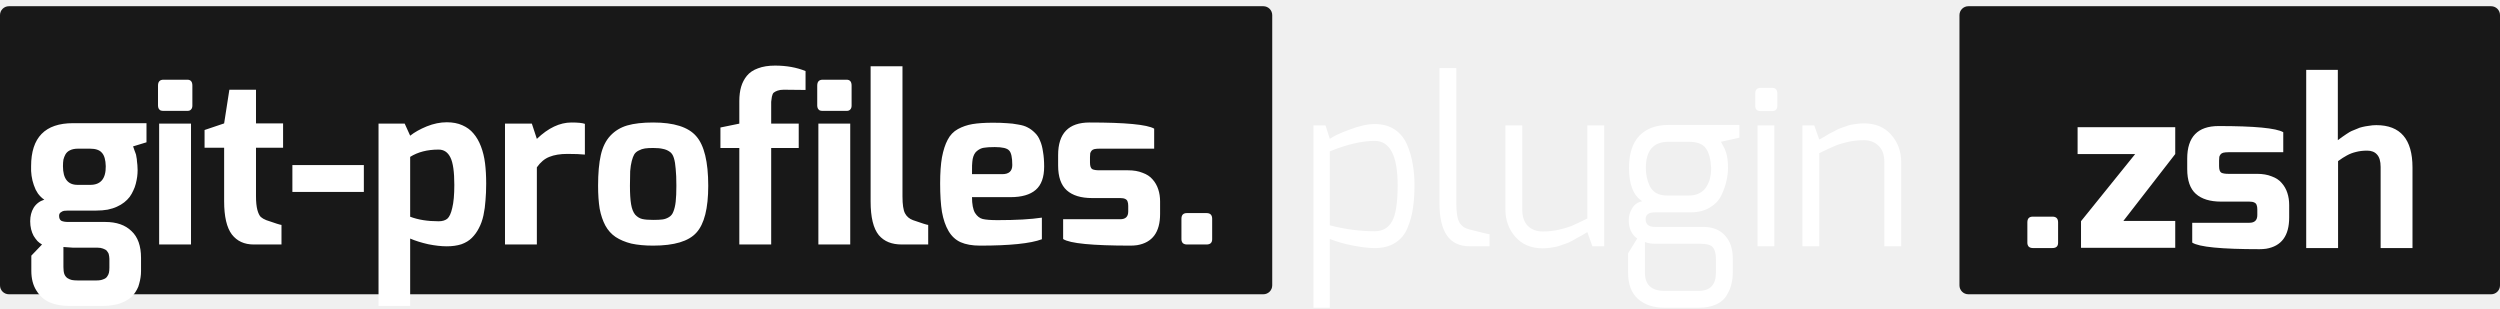
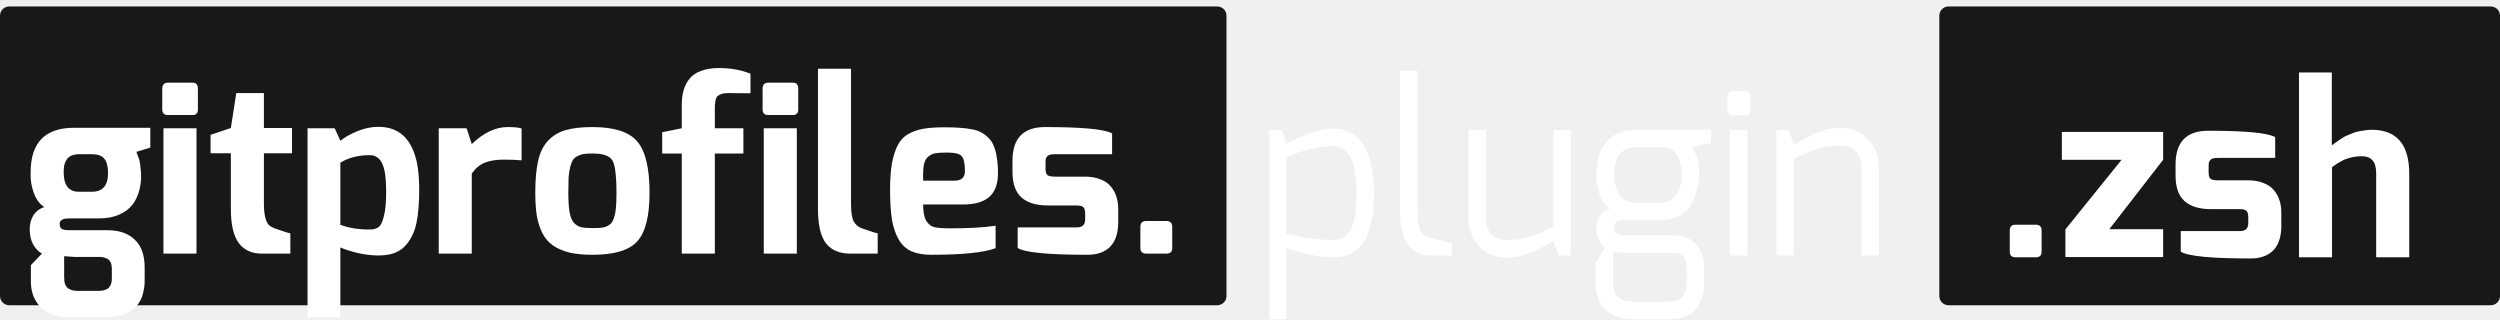
- <svg xmlns="http://www.w3.org/2000/svg" width="2812" height="347" viewBox="0 0 2812 347" fill="none">
-   <rect x="2204" y="7" width="608" height="324" rx="10" fill="#181818" />
-   <path d="M2280.38 273.112V250.072C2280.38 245.805 2282.43 243.672 2286.53 243.672H2308.54C2312.81 243.672 2314.94 245.805 2314.94 250.072V273.112C2314.94 277.037 2312.81 279 2308.54 279H2286.53C2284.65 279 2283.11 278.488 2281.92 277.464C2280.9 276.269 2280.38 274.819 2280.38 273.112ZM2336.88 173.272V143.064H2446.71V173.272L2388.34 248.536H2446.71V278.744H2340.72V248.792L2401.65 173.272H2336.88ZM2460.18 190.168V178.392C2460.18 153.987 2471.96 141.784 2495.51 141.784C2535.96 141.784 2560.19 144.088 2568.21 148.696V171.224H2506.52C2504.3 171.224 2502.42 171.395 2500.88 171.736C2499.52 172.077 2498.49 172.675 2497.81 173.528C2497.13 174.381 2496.62 175.32 2496.28 176.344C2496.11 177.368 2496.02 178.819 2496.02 180.696V186.84C2496.02 190.765 2496.87 193.24 2498.58 194.264C2500.29 195.117 2502.93 195.544 2506.52 195.544H2538.77C2545.09 195.544 2550.55 196.483 2555.16 198.36C2559.93 200.067 2563.69 202.541 2566.42 205.784C2569.32 209.027 2571.45 212.781 2572.82 217.048C2574.19 221.144 2574.87 225.667 2574.87 230.616V244.696C2574.87 265.176 2566.25 276.867 2549.01 279.768C2546.62 280.109 2544.15 280.28 2541.59 280.28C2498.58 280.28 2473.32 277.805 2465.81 272.856V250.584H2530.07C2536.04 250.584 2539.03 247.683 2539.03 241.88V235.48C2539.03 233.432 2538.77 231.811 2538.26 230.616C2537.92 229.421 2537.07 228.483 2535.7 227.8C2534.33 227.117 2532.46 226.776 2530.07 226.776H2498.32C2485.87 226.776 2476.39 223.875 2469.91 218.072C2463.42 212.269 2460.18 202.968 2460.18 190.168ZM2594.02 279V78.552H2629.6V157.656C2632.16 155.779 2633.79 154.584 2634.47 154.072C2635.32 153.56 2636.94 152.451 2639.33 150.744C2641.89 149.037 2643.77 147.928 2644.96 147.416C2646.16 146.904 2648.04 146.136 2650.6 145.112C2653.16 143.917 2655.37 143.149 2657.25 142.808C2659.3 142.296 2661.69 141.869 2664.42 141.528C2667.15 141.016 2669.97 140.76 2672.87 140.76C2700 140.76 2713.57 156.632 2713.57 188.376V279H2677.73V187.864C2677.73 181.379 2676.37 176.685 2673.64 173.784C2671.08 170.883 2667.41 169.432 2662.63 169.432C2657.85 169.432 2653.58 169.944 2649.83 170.968C2646.24 171.821 2642.92 173.101 2639.84 174.808C2636.94 176.344 2633.61 178.477 2629.86 181.208V279H2594.02Z" fill="white" />
-   <path d="M1477.36 346.12V141.064H1490.93L1495.79 156.168C1500.06 153.096 1507.57 149.597 1518.32 145.672C1529.07 141.576 1538.37 139.528 1546.22 139.528C1555.1 139.528 1562.61 141.576 1568.75 145.672C1574.9 149.768 1579.5 155.4 1582.58 162.568C1585.65 169.565 1587.78 176.819 1588.98 184.328C1590.34 191.667 1591.02 199.688 1591.02 208.392C1591.02 218.291 1590.43 226.995 1589.23 234.504C1588.21 241.843 1586.16 249.181 1583.09 256.52C1580.19 263.688 1575.58 269.235 1569.26 273.16C1563.12 277.085 1555.44 279.048 1546.22 279.048C1539.91 279.048 1531.8 278.109 1521.9 276.232C1512.18 274.355 1503.47 271.88 1495.79 268.808V346.12H1477.36ZM1495.79 253.448C1512.86 257.885 1529.67 260.104 1546.22 260.104C1555.1 260.104 1561.58 256.435 1565.68 249.096C1569.95 241.757 1572.08 228.189 1572.08 208.392C1572.08 175.112 1563.46 158.472 1546.22 158.472C1531.89 158.472 1515.08 162.397 1495.79 170.248V253.448ZM1619.11 228.616V76.552H1638.05V228.616C1638.05 239.027 1639.25 246.28 1641.64 250.376C1644.03 254.301 1647.7 256.861 1652.65 258.056C1666.64 261.64 1674.24 263.432 1675.43 263.432V277H1652.9C1630.37 277 1619.11 260.872 1619.11 228.616ZM1693.3 235.784V141.064H1712.24V235.784C1712.24 243.805 1714.38 249.949 1718.64 254.216C1722.91 258.312 1728.46 260.36 1735.28 260.36C1741.77 260.36 1747.91 259.677 1753.72 258.312C1759.52 256.947 1764.13 255.581 1767.54 254.216C1771.12 252.68 1777.1 249.864 1785.46 245.768V141.064H1804.4V277H1791.09L1785.46 261.128C1784.95 261.299 1783.07 262.408 1779.83 264.456C1776.59 266.333 1774.54 267.443 1773.68 267.784C1773 268.125 1771.21 269.149 1768.31 270.856C1765.41 272.392 1763.36 273.331 1762.16 273.672C1760.97 274.013 1759.01 274.696 1756.28 275.72C1753.55 276.744 1751.24 277.427 1749.36 277.768C1747.66 278.109 1745.52 278.451 1742.96 278.792C1740.4 279.133 1737.84 279.304 1735.28 279.304C1722.31 279.304 1712.07 275.037 1704.56 266.504C1697.05 257.971 1693.3 247.731 1693.3 235.784ZM1832.04 247.56C1832.04 242.781 1833.32 238.344 1835.88 234.248C1838.44 229.981 1842.19 227.336 1847.14 226.312C1837.24 219.997 1832.29 207.539 1832.29 188.936C1832.29 173.064 1836.13 161.032 1843.81 152.84C1851.66 144.648 1862.59 140.552 1876.58 140.552H1956.45V154.888L1935.72 159.496C1935.89 159.837 1936.49 160.947 1937.51 162.824C1938.53 164.531 1939.3 165.981 1939.81 167.176C1940.33 168.2 1940.92 169.821 1941.61 172.04C1942.29 174.088 1942.8 176.563 1943.14 179.464C1943.48 182.195 1943.65 185.352 1943.65 188.936C1943.65 193.715 1943.06 198.579 1941.86 203.528C1940.84 208.477 1938.96 213.853 1936.23 219.656C1933.5 225.288 1929.15 229.896 1923.17 233.48C1917.2 237.064 1909.95 238.856 1901.41 238.856H1861.48C1854.48 238.856 1850.98 241.416 1850.98 246.536C1850.98 252.339 1854.48 255.24 1861.48 255.24H1916.01C1926.42 255.24 1934.52 258.483 1940.33 264.968C1946.13 271.283 1949.03 279.816 1949.03 290.568V306.696C1949.03 311.304 1948.52 315.571 1947.49 319.496C1946.64 323.421 1944.93 327.517 1942.37 331.784C1939.98 336.221 1936.06 339.72 1930.6 342.28C1925.14 344.84 1918.48 346.12 1910.63 346.12H1872.23C1859.77 346.12 1849.79 342.792 1842.28 336.136C1834.94 329.48 1831.27 319.667 1831.27 306.696V284.936L1841.51 268.296C1835.2 263.859 1832.04 256.947 1832.04 247.56ZM1850.21 306.696C1850.21 320.349 1857.55 327.176 1872.23 327.176H1910.63C1923.6 327.176 1930.09 320.349 1930.09 306.696V291.848C1930.09 285.363 1928.89 280.755 1926.5 278.024C1924.28 275.464 1919.68 274.184 1912.68 274.184H1861.73C1859.34 274.184 1857.21 274.013 1855.33 273.672C1853.46 273.331 1852.18 272.989 1851.49 272.648L1850.21 272.136V306.696ZM1851.24 188.936C1851.24 192.52 1851.58 195.933 1852.26 199.176C1852.94 202.419 1854.05 205.747 1855.59 209.16C1857.13 212.403 1859.52 215.048 1862.76 217.096C1866.17 218.973 1870.18 219.912 1874.79 219.912H1899.88C1904.49 219.912 1908.5 218.973 1911.91 217.096C1915.32 215.219 1917.88 212.744 1919.59 209.672C1921.47 206.6 1922.75 203.528 1923.43 200.456C1924.28 197.213 1924.71 193.971 1924.71 190.728C1924.71 190.045 1924.71 189.448 1924.71 188.936C1924.2 179.037 1922.24 171.699 1918.82 166.92C1915.41 161.971 1909.01 159.496 1899.62 159.496H1876.58C1859.69 159.496 1851.24 169.309 1851.24 188.936ZM1974.3 119.048V105.224C1974.3 100.957 1976.35 98.824 1980.44 98.824H1993.24C1997.17 98.824 1999.13 100.957 1999.13 105.224V119.048C1999.13 122.973 1997.17 124.936 1993.24 124.936H1980.44C1976.35 124.936 1974.3 122.973 1974.3 119.048ZM1976.86 277V141.064H1995.8V277H1976.86ZM2027.36 277V141.064H2040.67L2046.3 156.936C2046.82 156.765 2048.69 155.741 2051.94 153.864C2055.18 151.816 2057.14 150.621 2057.82 150.28C2058.68 149.939 2060.55 149 2063.46 147.464C2066.36 145.757 2068.41 144.733 2069.6 144.392C2070.79 144.051 2072.76 143.368 2075.49 142.344C2078.22 141.32 2080.44 140.637 2082.14 140.296C2084.02 139.955 2086.24 139.613 2088.8 139.272C2091.36 138.931 2093.92 138.76 2096.48 138.76C2109.45 138.76 2119.69 143.027 2127.2 151.56C2134.71 160.093 2138.46 170.333 2138.46 182.28V277H2119.52V182.28C2119.52 174.259 2117.39 168.2 2113.12 164.104C2108.85 159.837 2103.31 157.704 2096.48 157.704C2089.99 157.704 2083.85 158.387 2078.05 159.752C2072.25 161.117 2067.55 162.568 2063.97 164.104C2060.55 165.469 2054.67 168.2 2046.3 172.296V277H2027.36Z" fill="white" />
-   <rect y="7" width="1431" height="324" rx="10" fill="#181818" />
-   <path d="M33.96 248.888C33.96 243.085 35.24 238.051 37.8 233.784C40.531 229.347 44.541 226.275 49.832 224.568C48.467 223.715 47.187 222.691 45.992 221.496C44.797 220.301 43.688 219.021 42.664 217.656C41.811 216.291 40.957 214.84 40.104 213.304C39.421 211.597 38.739 209.891 38.056 208.184C37.544 206.477 37.032 204.771 36.52 203.064C36.179 201.187 35.837 199.395 35.496 197.688C35.325 195.811 35.155 194.019 34.984 192.312C34.984 190.435 34.984 188.643 34.984 186.936C34.984 154.68 50.685 138.552 82.088 138.552H164.776V160.056L149.672 164.664C149.672 164.664 149.928 165.347 150.44 166.712C150.952 167.907 151.208 168.675 151.208 169.016C151.379 169.187 151.635 169.869 151.976 171.064C152.488 172.259 152.829 173.197 153 173.88C153.171 174.563 153.341 175.587 153.512 176.952C153.853 178.317 154.024 179.683 154.024 181.048C154.195 182.243 154.365 183.779 154.536 185.656C154.707 187.363 154.792 189.24 154.792 191.288C154.792 193.848 154.621 196.408 154.28 198.968C153.939 201.357 153.427 203.917 152.744 206.648C152.061 209.379 151.123 211.939 149.928 214.328C148.904 216.717 147.539 219.107 145.832 221.496C144.125 223.715 142.077 225.763 139.688 227.64C137.299 229.517 134.568 231.139 131.496 232.504C128.595 233.869 125.096 234.979 121 235.832C117.075 236.515 112.808 236.856 108.2 236.856H76.712C74.835 236.856 73.299 236.941 72.104 237.112C70.909 237.283 69.629 237.88 68.264 238.904C67.069 239.757 66.472 241.037 66.472 242.744C66.472 245.475 67.325 247.352 69.032 248.376C70.909 249.229 73.469 249.656 76.712 249.656H118.44C131.069 249.656 140.883 253.069 147.88 259.896C155.048 266.552 158.632 276.621 158.632 290.104V304.696C158.632 307.256 158.461 309.645 158.12 311.864C157.779 314.253 157.267 316.643 156.584 319.032C156.072 321.421 155.219 323.64 154.024 325.688C152.829 327.907 151.464 329.955 149.928 331.832C148.392 333.709 146.515 335.331 144.296 336.696C142.077 338.232 139.603 339.512 136.872 340.536C134.141 341.731 130.984 342.584 127.4 343.096C123.987 343.779 120.232 344.12 116.136 344.12H77.736C69.373 344.12 62.035 342.755 55.72 340.024C49.576 337.293 44.627 332.856 40.872 326.712C37.117 320.739 35.24 313.4 35.24 304.696V287.544L47.272 275C45.395 273.976 43.688 272.696 42.152 271.16C40.616 269.453 39.165 267.491 37.8 265.272C36.605 263.053 35.667 260.579 34.984 257.848C34.301 254.947 33.96 251.96 33.96 248.888ZM71.336 300.344C71.336 303.587 71.677 306.232 72.36 308.28C73.213 310.328 74.408 311.864 75.944 312.888C77.651 313.912 79.272 314.595 80.808 314.936C82.515 315.277 84.733 315.448 87.464 315.448H108.456C111.699 315.448 114.259 315.021 116.136 314.168C118.184 313.485 119.635 312.461 120.488 311.096C121.512 309.731 122.195 308.28 122.536 306.744C122.877 305.208 123.048 303.331 123.048 301.112V291.128C123.048 290.104 122.963 289.165 122.792 288.312C122.621 287.459 122.451 286.605 122.28 285.752C122.109 285.069 121.768 284.387 121.256 283.704C120.915 283.192 120.488 282.595 119.976 281.912C119.464 281.4 118.867 280.973 118.184 280.632C117.501 280.291 116.733 279.949 115.88 279.608C115.027 279.267 114.088 279.011 113.064 278.84C112.04 278.669 110.931 278.584 109.736 278.584H82.088L71.336 277.816V300.344ZM70.824 186.936C70.824 200.931 76.285 207.928 87.208 207.928H101.544C113.32 207.928 119.123 200.931 118.952 186.936C118.781 179.768 117.331 174.733 114.6 171.832C112.04 168.76 107.603 167.224 101.288 167.224H87.72C84.136 167.224 81.149 167.821 78.76 169.016C76.541 170.04 74.835 171.576 73.64 173.624C72.616 175.501 71.848 177.464 71.336 179.512C70.995 181.56 70.824 184.035 70.824 186.936ZM177.722 118.84V96.312C177.722 91.875 179.77 89.656 183.866 89.656H210.746C214.501 89.656 216.378 91.875 216.378 96.312V118.84C216.378 120.717 215.866 122.168 214.842 123.192C213.989 124.216 212.623 124.728 210.746 124.728H183.866C182.671 124.728 181.562 124.557 180.538 124.216C179.685 123.704 179.002 123.021 178.49 122.168C177.978 121.144 177.722 120.035 177.722 118.84ZM179.002 275V139.064H214.842V275H179.002ZM230.09 166.2V146.232L252.106 138.808L257.994 100.92H287.946V138.808H318.41V166.2H287.946V220.728C287.946 227.043 288.458 232.163 289.482 236.088C290.506 239.843 291.786 242.488 293.322 244.024C294.858 245.389 296.906 246.584 299.466 247.608C309.706 251.192 315.423 252.984 316.618 252.984V275H285.386C274.805 275 266.613 271.245 260.81 263.736C255.007 256.056 252.106 243.597 252.106 226.36V166.2H230.09ZM328.87 215.864V185.656H409.254V215.864H328.87ZM425.77 344.12V139.064H455.21L461.354 152.632C466.303 148.707 472.533 145.208 480.042 142.136C487.722 139.064 495.231 137.528 502.57 137.528C509.226 137.528 515.029 138.637 519.978 140.856C525.098 143.075 529.279 146.147 532.522 150.072C535.935 153.997 538.751 158.861 540.97 164.664C543.189 170.467 544.725 176.781 545.578 183.608C546.431 190.435 546.858 198.029 546.858 206.392C546.858 213.389 546.602 219.704 546.09 225.336C545.749 230.968 544.981 236.6 543.786 242.232C542.591 247.693 540.885 252.472 538.666 256.568C536.618 260.664 533.973 264.333 530.73 267.576C527.658 270.648 523.733 273.037 518.954 274.744C514.175 276.28 508.714 277.048 502.57 277.048C496.426 277.048 489.514 276.28 481.834 274.744C474.154 273.037 467.327 270.904 461.354 268.344V344.12H425.77ZM461.354 243.768C470.229 247.181 480.895 248.888 493.354 248.888C497.45 248.888 500.693 247.949 503.082 246.072C505.471 244.024 507.349 239.928 508.714 233.784C510.25 227.64 511.018 219.021 511.018 207.928C511.018 193.251 509.567 183.011 506.666 177.208C503.765 171.235 499.327 168.248 493.354 168.248C480.725 168.248 470.058 170.979 461.354 176.44V243.768ZM568.02 275V139.064H598.228L603.86 156.216C616.66 143.928 629.631 137.784 642.772 137.784C650.111 137.784 655.145 138.296 657.876 139.32V173.88C653.097 173.368 646.527 173.112 638.164 173.112C630.143 173.112 623.401 174.221 617.94 176.44C612.649 178.488 607.956 182.413 603.86 188.216V275H568.02ZM672.722 208.952C672.722 194.957 673.746 183.437 675.794 174.392C677.842 165.347 681.426 158.093 686.546 152.632C691.666 147.171 697.981 143.331 705.49 141.112C713.17 138.893 722.898 137.784 734.674 137.784C758.055 137.784 774.183 142.904 783.058 153.144C792.103 163.384 796.626 181.987 796.626 208.952C796.626 234.381 792.189 251.96 783.314 261.688C774.61 271.416 758.397 276.28 734.674 276.28C725.287 276.28 717.095 275.512 710.098 273.976C703.271 272.269 697.383 269.795 692.434 266.552C687.655 263.309 683.815 259.043 680.914 253.752C678.013 248.291 675.879 241.976 674.514 234.808C673.319 227.469 672.722 218.851 672.722 208.952ZM708.562 208.952C708.562 217.656 708.989 224.568 709.842 229.688C710.695 234.808 712.231 238.733 714.45 241.464C716.839 244.024 719.485 245.645 722.386 246.328C725.287 247.011 729.383 247.352 734.674 247.352C739.282 247.352 742.781 247.181 745.17 246.84C747.73 246.499 750.119 245.645 752.338 244.28C754.727 242.915 756.434 240.781 757.458 237.88C758.653 234.979 759.506 231.309 760.018 226.872C760.53 222.264 760.786 216.291 760.786 208.952C760.786 201.101 760.53 194.787 760.018 190.008C759.677 185.059 758.994 180.963 757.97 177.72C756.946 174.307 755.325 171.917 753.106 170.552C750.887 169.016 748.413 167.992 745.682 167.48C742.951 166.797 739.282 166.456 734.674 166.456C730.919 166.456 727.847 166.627 725.458 166.968C723.069 167.309 720.765 168.077 718.546 169.272C716.327 170.296 714.621 171.747 713.426 173.624C712.402 175.331 711.463 177.805 710.61 181.048C709.757 184.291 709.159 188.131 708.818 192.568C708.647 197.005 708.562 202.467 708.562 208.952ZM810.34 166.456V143.416L831.588 139.064V113.72C831.588 107.576 832.271 102.2 833.636 97.592C835.001 92.984 837.135 88.888 840.036 85.304C843.108 81.549 847.289 78.733 852.58 76.856C857.871 74.808 864.271 73.784 871.78 73.784C884.58 73.784 896.015 75.832 906.084 79.928V101.176L881.508 100.92C878.777 100.92 876.473 101.261 874.596 101.944C872.719 102.627 871.268 103.395 870.244 104.248C869.391 104.931 868.708 106.467 868.196 108.856C867.855 111.075 867.599 112.952 867.428 114.488C867.428 115.853 867.428 118.413 867.428 122.168V139.064H898.404V166.456H867.428V275H831.588V166.456H810.34ZM919.222 118.84V96.312C919.222 91.875 921.27 89.656 925.366 89.656H952.246C956.001 89.656 957.878 91.875 957.878 96.312V118.84C957.878 120.717 957.366 122.168 956.342 123.192C955.489 124.216 954.123 124.728 952.246 124.728H925.366C924.171 124.728 923.062 124.557 922.038 124.216C921.185 123.704 920.502 123.021 919.99 122.168C919.478 121.144 919.222 120.035 919.222 118.84ZM920.502 275V139.064H956.342V275H920.502ZM979.27 226.616V74.552H1015.11V220.984C1015.11 230.029 1016.05 236.344 1017.93 239.928C1019.8 243.512 1022.79 246.072 1026.89 247.608C1037.13 251.192 1042.84 252.984 1044.04 252.984V275H1014.34C1008.71 275 1003.76 274.147 999.494 272.44C995.227 270.733 991.558 268.088 988.486 264.504C985.414 260.749 983.11 255.715 981.574 249.4C980.038 243.085 979.27 235.491 979.27 226.616ZM1057.47 206.392C1057.47 194.616 1058.15 184.803 1059.52 176.952C1061.06 168.931 1063.19 162.36 1065.92 157.24C1068.65 151.949 1072.49 147.939 1077.44 145.208C1082.39 142.477 1087.85 140.6 1093.82 139.576C1099.97 138.552 1107.65 138.04 1116.86 138.04C1123.01 138.04 1128.21 138.211 1132.48 138.552C1136.75 138.723 1141.01 139.235 1145.28 140.088C1149.72 140.771 1153.3 141.88 1156.03 143.416C1158.76 144.781 1161.41 146.744 1163.97 149.304C1166.53 151.693 1168.49 154.68 1169.86 158.264C1171.39 161.677 1172.5 165.859 1173.18 170.808C1174.04 175.587 1174.46 181.133 1174.46 187.448C1174.46 199.395 1171.31 208.099 1164.99 213.56C1158.68 219.021 1149.21 221.752 1136.58 221.752H1093.31C1093.31 229.603 1094.42 235.491 1096.64 239.416C1099.03 243.171 1101.93 245.475 1105.34 246.328C1108.93 247.181 1114.47 247.608 1121.98 247.608C1142.98 247.608 1159.62 246.669 1171.9 244.792V269.112C1159.1 273.891 1135.89 276.28 1102.27 276.28C1093.57 276.28 1086.31 275 1080.51 272.44C1074.88 269.88 1070.36 265.699 1066.94 259.896C1063.53 254.093 1061.06 246.925 1059.52 238.392C1058.15 229.859 1057.47 219.192 1057.47 206.392ZM1093.31 195.896H1127.36C1134.87 195.896 1138.62 192.483 1138.62 185.656C1138.62 177.123 1137.43 171.661 1135.04 169.272C1132.82 166.712 1127.45 165.432 1118.91 165.432C1113.45 165.432 1109.35 165.688 1106.62 166.2C1104.06 166.541 1101.5 167.736 1098.94 169.784C1096.55 171.661 1094.93 174.648 1094.08 178.744C1093.4 182.84 1093.14 188.557 1093.31 195.896ZM1190.18 186.168V174.392C1190.18 149.987 1201.96 137.784 1225.51 137.784C1265.96 137.784 1290.19 140.088 1298.21 144.696V167.224H1236.52C1234.3 167.224 1232.42 167.395 1230.88 167.736C1229.52 168.077 1228.49 168.675 1227.81 169.528C1227.13 170.381 1226.62 171.32 1226.28 172.344C1226.11 173.368 1226.02 174.819 1226.02 176.696V182.84C1226.02 186.765 1226.87 189.24 1228.58 190.264C1230.29 191.117 1232.93 191.544 1236.52 191.544H1268.77C1275.09 191.544 1280.55 192.483 1285.16 194.36C1289.93 196.067 1293.69 198.541 1296.42 201.784C1299.32 205.027 1301.45 208.781 1302.82 213.048C1304.19 217.144 1304.87 221.667 1304.87 226.616V240.696C1304.87 261.176 1296.25 272.867 1279.01 275.768C1276.62 276.109 1274.15 276.28 1271.59 276.28C1228.58 276.28 1203.32 273.805 1195.81 268.856V246.584H1260.07C1266.04 246.584 1269.03 243.683 1269.03 237.88V231.48C1269.03 229.432 1268.77 227.811 1268.26 226.616C1267.92 225.421 1267.07 224.483 1265.7 223.8C1264.33 223.117 1262.46 222.776 1260.07 222.776H1228.32C1215.87 222.776 1206.39 219.875 1199.91 214.072C1193.42 208.269 1190.18 198.968 1190.18 186.168ZM1328.88 269.112V246.072C1328.88 241.805 1330.93 239.672 1335.03 239.672H1357.04C1361.31 239.672 1363.44 241.805 1363.44 246.072V269.112C1363.44 273.037 1361.31 275 1357.04 275H1335.03C1333.15 275 1331.61 274.488 1330.42 273.464C1329.4 272.269 1328.88 270.819 1328.88 269.112Z" fill="white" />
+ <svg xmlns="http://www.w3.org/2000/svg" width="2711" height="347" viewBox="0 0 2711 347" fill="none">
+   <rect x="2103" y="7" width="608" height="324" rx="10" fill="#181818" />
+   <path d="M2179.38 273.112V250.072C2179.38 245.805 2181.43 243.672 2185.53 243.672H2207.54C2211.81 243.672 2213.94 245.805 2213.94 250.072V273.112C2213.94 277.037 2211.81 279 2207.54 279H2185.53C2183.65 279 2182.11 278.488 2180.92 277.464C2179.9 276.269 2179.38 274.819 2179.38 273.112ZM2235.88 173.272V143.064H2345.71V173.272L2287.34 248.536H2345.71V278.744H2239.72V248.792L2300.65 173.272H2235.88ZM2359.18 190.168V178.392C2359.18 153.987 2370.96 141.784 2394.51 141.784C2434.96 141.784 2459.19 144.088 2467.21 148.696V171.224H2405.52C2403.3 171.224 2401.42 171.395 2399.88 171.736C2398.52 172.077 2397.49 172.675 2396.81 173.528C2396.13 174.381 2395.62 175.32 2395.28 176.344C2395.11 177.368 2395.02 178.819 2395.02 180.696V186.84C2395.02 190.765 2395.87 193.24 2397.58 194.264C2399.29 195.117 2401.93 195.544 2405.52 195.544H2437.77C2444.09 195.544 2449.55 196.483 2454.16 198.36C2458.93 200.067 2462.69 202.541 2465.42 205.784C2468.32 209.027 2470.45 212.781 2471.82 217.048C2473.19 221.144 2473.87 225.667 2473.87 230.616V244.696C2473.87 265.176 2465.25 276.867 2448.01 279.768C2445.62 280.109 2443.15 280.28 2440.59 280.28C2397.58 280.28 2372.32 277.805 2364.81 272.856V250.584H2429.07C2435.04 250.584 2438.03 247.683 2438.03 241.88V235.48C2438.03 233.432 2437.77 231.811 2437.26 230.616C2436.92 229.421 2436.07 228.483 2434.7 227.8C2433.33 227.117 2431.46 226.776 2429.07 226.776H2397.32C2384.87 226.776 2375.39 223.875 2368.91 218.072C2362.42 212.269 2359.18 202.968 2359.18 190.168ZM2493.02 279V78.552H2528.6V157.656C2531.16 155.779 2532.79 154.584 2533.47 154.072C2534.32 153.56 2535.94 152.451 2538.33 150.744C2540.89 149.037 2542.77 147.928 2543.96 147.416C2545.16 146.904 2547.04 146.136 2549.6 145.112C2552.16 143.917 2554.37 143.149 2556.25 142.808C2558.3 142.296 2560.69 141.869 2563.42 141.528C2566.15 141.016 2568.97 140.76 2571.87 140.76C2599 140.76 2612.57 156.632 2612.57 188.376V279H2576.73V187.864C2576.73 181.379 2575.37 176.685 2572.64 173.784C2570.08 170.883 2566.41 169.432 2561.63 169.432C2556.85 169.432 2552.58 169.944 2548.83 170.968C2545.24 171.821 2541.92 173.101 2538.84 174.808C2535.94 176.344 2532.61 178.477 2528.86 181.208V279H2493.02Z" fill="white" />
+   <path d="M1376.36 346.12V141.064H1389.93L1394.79 156.168C1399.06 153.096 1406.57 149.597 1417.32 145.672C1428.07 141.576 1437.37 139.528 1445.22 139.528C1454.1 139.528 1461.61 141.576 1467.75 145.672C1473.9 149.768 1478.5 155.4 1481.58 162.568C1484.65 169.565 1486.78 176.819 1487.98 184.328C1489.34 191.667 1490.02 199.688 1490.02 208.392C1490.02 218.291 1489.43 226.995 1488.23 234.504C1487.21 241.843 1485.16 249.181 1482.09 256.52C1479.19 263.688 1474.58 269.235 1468.26 273.16C1462.12 277.085 1454.44 279.048 1445.22 279.048C1438.91 279.048 1430.8 278.109 1420.9 276.232C1411.18 274.355 1402.47 271.88 1394.79 268.808V346.12H1376.36ZM1394.79 253.448C1411.86 257.885 1428.67 260.104 1445.22 260.104C1454.1 260.104 1460.58 256.435 1464.68 249.096C1468.95 241.757 1471.08 228.189 1471.08 208.392C1471.08 175.112 1462.46 158.472 1445.22 158.472C1430.89 158.472 1414.08 162.397 1394.79 170.248V253.448ZM1518.11 228.616V76.552H1537.05V228.616C1537.05 239.027 1538.25 246.28 1540.64 250.376C1543.03 254.301 1546.7 256.861 1551.65 258.056C1565.64 261.64 1573.24 263.432 1574.43 263.432V277H1551.9C1529.37 277 1518.11 260.872 1518.11 228.616ZM1592.3 235.784V141.064H1611.24V235.784C1611.24 243.805 1613.38 249.949 1617.64 254.216C1621.91 258.312 1627.46 260.36 1634.28 260.36C1640.77 260.36 1646.91 259.677 1652.72 258.312C1658.52 256.947 1663.13 255.581 1666.54 254.216C1670.12 252.68 1676.1 249.864 1684.46 245.768V141.064H1703.4V277H1690.09L1684.46 261.128C1683.95 261.299 1682.07 262.408 1678.83 264.456C1675.59 266.333 1673.54 267.443 1672.68 267.784C1672 268.125 1670.21 269.149 1667.31 270.856C1664.41 272.392 1662.36 273.331 1661.16 273.672C1659.97 274.013 1658.01 274.696 1655.28 275.72C1652.55 276.744 1650.24 277.427 1648.36 277.768C1646.66 278.109 1644.52 278.451 1641.96 278.792C1639.4 279.133 1636.84 279.304 1634.28 279.304C1621.31 279.304 1611.07 275.037 1603.56 266.504C1596.05 257.971 1592.3 247.731 1592.3 235.784ZM1731.04 247.56C1731.04 242.781 1732.32 238.344 1734.88 234.248C1737.44 229.981 1741.19 227.336 1746.14 226.312C1736.24 219.997 1731.29 207.539 1731.29 188.936C1731.29 173.064 1735.13 161.032 1742.81 152.84C1750.66 144.648 1761.59 140.552 1775.58 140.552H1855.45V154.888L1834.72 159.496C1834.89 159.837 1835.49 160.947 1836.51 162.824C1837.53 164.531 1838.3 165.981 1838.81 167.176C1839.33 168.2 1839.92 169.821 1840.61 172.04C1841.29 174.088 1841.8 176.563 1842.14 179.464C1842.48 182.195 1842.65 185.352 1842.65 188.936C1842.65 193.715 1842.06 198.579 1840.86 203.528C1839.84 208.477 1837.96 213.853 1835.23 219.656C1832.5 225.288 1828.15 229.896 1822.17 233.48C1816.2 237.064 1808.95 238.856 1800.41 238.856H1760.48C1753.48 238.856 1749.98 241.416 1749.98 246.536C1749.98 252.339 1753.48 255.24 1760.48 255.24H1815.01C1825.42 255.24 1833.52 258.483 1839.33 264.968C1845.13 271.283 1848.03 279.816 1848.03 290.568V306.696C1848.03 311.304 1847.52 315.571 1846.49 319.496C1845.64 323.421 1843.93 327.517 1841.37 331.784C1838.98 336.221 1835.06 339.72 1829.6 342.28C1824.14 344.84 1817.48 346.12 1809.63 346.12H1771.23C1758.77 346.12 1748.79 342.792 1741.28 336.136C1733.94 329.48 1730.27 319.667 1730.27 306.696V284.936L1740.51 268.296C1734.2 263.859 1731.04 256.947 1731.04 247.56ZM1749.21 306.696C1749.21 320.349 1756.55 327.176 1771.23 327.176H1809.63C1822.6 327.176 1829.09 320.349 1829.09 306.696V291.848C1829.09 285.363 1827.89 280.755 1825.5 278.024C1823.28 275.464 1818.68 274.184 1811.68 274.184H1760.73C1758.34 274.184 1756.21 274.013 1754.33 273.672C1752.46 273.331 1751.18 272.989 1750.49 272.648L1749.21 272.136V306.696ZM1750.24 188.936C1750.24 192.52 1750.58 195.933 1751.26 199.176C1751.94 202.419 1753.05 205.747 1754.59 209.16C1756.13 212.403 1758.52 215.048 1761.76 217.096C1765.17 218.973 1769.18 219.912 1773.79 219.912H1798.88C1803.49 219.912 1807.5 218.973 1810.91 217.096C1814.32 215.219 1816.88 212.744 1818.59 209.672C1820.47 206.6 1821.75 203.528 1822.43 200.456C1823.28 197.213 1823.71 193.971 1823.71 190.728C1823.71 190.045 1823.71 189.448 1823.71 188.936C1823.2 179.037 1821.24 171.699 1817.82 166.92C1814.41 161.971 1808.01 159.496 1798.62 159.496H1775.58C1758.69 159.496 1750.24 169.309 1750.24 188.936ZM1873.3 119.048V105.224C1873.3 100.957 1875.35 98.824 1879.44 98.824H1892.24C1896.17 98.824 1898.13 100.957 1898.13 105.224V119.048C1898.13 122.973 1896.17 124.936 1892.24 124.936H1879.44C1875.35 124.936 1873.3 122.973 1873.3 119.048ZM1875.86 277V141.064H1894.8V277H1875.86ZM1926.36 277V141.064H1939.67L1945.3 156.936C1945.82 156.765 1947.69 155.741 1950.94 153.864C1954.18 151.816 1956.14 150.621 1956.82 150.28C1957.68 149.939 1959.55 149 1962.46 147.464C1965.36 145.757 1967.41 144.733 1968.6 144.392C1969.79 144.051 1971.76 143.368 1974.49 142.344C1977.22 141.32 1979.44 140.637 1981.14 140.296C1983.02 139.955 1985.24 139.613 1987.8 139.272C1990.36 138.931 1992.92 138.76 1995.48 138.76C2008.45 138.76 2018.69 143.027 2026.2 151.56C2033.71 160.093 2037.46 170.333 2037.46 182.28V277H2018.52V182.28C2018.52 174.259 2016.39 168.2 2012.12 164.104C2007.85 159.837 2002.31 157.704 1995.48 157.704C1988.99 157.704 1982.85 158.387 1977.05 159.752C1971.25 161.117 1966.55 162.568 1962.97 164.104C1959.55 165.469 1953.67 168.2 1945.3 172.296V277H1926.36Z" fill="white" />
+   <rect y="7" width="1330" height="324" rx="10" fill="#181818" />
+   <path d="M32.196 248.888C32.196 243.085 33.475 238.051 36.035 233.784C38.766 229.347 42.777 226.275 48.068 224.568C46.702 223.715 45.422 222.691 44.227 221.496C43.033 220.301 41.923 219.021 40.9 217.656C40.046 216.291 39.193 214.84 38.34 213.304C37.657 211.597 36.974 209.891 36.291 208.184C35.779 206.477 35.267 204.771 34.755 203.064C34.414 201.187 34.073 199.395 33.731 197.688C33.561 195.811 33.39 194.019 33.219 192.312C33.219 190.435 33.219 188.643 33.219 186.936C33.219 154.68 48.921 138.552 80.323 138.552H163.011V160.056L147.907 164.664C147.907 164.664 148.163 165.347 148.675 166.712C149.187 167.907 149.443 168.675 149.443 169.016C149.614 169.187 149.87 169.869 150.211 171.064C150.723 172.259 151.065 173.197 151.235 173.88C151.406 174.563 151.577 175.587 151.747 176.952C152.089 178.317 152.259 179.683 152.259 181.048C152.43 182.243 152.601 183.779 152.771 185.656C152.942 187.363 153.027 189.24 153.027 191.288C153.027 193.848 152.857 196.408 152.515 198.968C152.174 201.357 151.662 203.917 150.979 206.648C150.297 209.379 149.358 211.939 148.163 214.328C147.139 216.717 145.774 219.107 144.067 221.496C142.361 223.715 140.313 225.763 137.923 227.64C135.534 229.517 132.803 231.139 129.731 232.504C126.83 233.869 123.331 234.979 119.235 235.832C115.31 236.515 111.043 236.856 106.435 236.856H74.948C73.07 236.856 71.534 236.941 70.34 237.112C69.145 237.283 67.865 237.88 66.499 238.904C65.305 239.757 64.707 241.037 64.707 242.744C64.707 245.475 65.561 247.352 67.267 248.376C69.145 249.229 71.705 249.656 74.948 249.656H116.675C129.305 249.656 139.118 253.069 146.115 259.896C153.283 266.552 156.867 276.621 156.867 290.104V304.696C156.867 307.256 156.697 309.645 156.355 311.864C156.014 314.253 155.502 316.643 154.819 319.032C154.307 321.421 153.454 323.64 152.259 325.688C151.065 327.907 149.699 329.955 148.163 331.832C146.627 333.709 144.75 335.331 142.531 336.696C140.313 338.232 137.838 339.512 135.107 340.536C132.377 341.731 129.219 342.584 125.635 343.096C122.222 343.779 118.467 344.12 114.371 344.12H75.972C67.609 344.12 60.27 342.755 53.956 340.024C47.812 337.293 42.862 332.856 39.108 326.712C35.353 320.739 33.475 313.4 33.475 304.696V287.544L45.508 275C43.63 273.976 41.923 272.696 40.388 271.16C38.852 269.453 37.401 267.491 36.035 265.272C34.841 263.053 33.902 260.579 33.219 257.848C32.537 254.947 32.196 251.96 32.196 248.888ZM69.572 300.344C69.572 303.587 69.913 306.232 70.596 308.28C71.449 310.328 72.644 311.864 74.18 312.888C75.886 313.912 77.507 314.595 79.043 314.936C80.75 315.277 82.969 315.448 85.7 315.448H106.691C109.934 315.448 112.494 315.021 114.371 314.168C116.419 313.485 117.87 312.461 118.723 311.096C119.747 309.731 120.43 308.28 120.771 306.744C121.113 305.208 121.283 303.331 121.283 301.112V291.128C121.283 290.104 121.198 289.165 121.027 288.312C120.857 287.459 120.686 286.605 120.515 285.752C120.345 285.069 120.003 284.387 119.491 283.704C119.15 283.192 118.723 282.595 118.211 281.912C117.699 281.4 117.102 280.973 116.419 280.632C115.737 280.291 114.969 279.949 114.115 279.608C113.262 279.267 112.323 279.011 111.299 278.84C110.275 278.669 109.166 278.584 107.971 278.584H80.323L69.572 277.816V300.344ZM69.059 186.936C69.059 200.931 74.521 207.928 85.444 207.928H99.779C111.555 207.928 117.358 200.931 117.187 186.936C117.017 179.768 115.566 174.733 112.835 171.832C110.275 168.76 105.838 167.224 99.523 167.224H85.956C82.371 167.224 79.385 167.821 76.996 169.016C74.777 170.04 73.07 171.576 71.876 173.624C70.852 175.501 70.084 177.464 69.572 179.512C69.23 181.56 69.059 184.035 69.059 186.936ZM175.957 118.84V96.312C175.957 91.875 178.005 89.656 182.101 89.656H208.981C212.736 89.656 214.613 91.875 214.613 96.312V118.84C214.613 120.717 214.101 122.168 213.077 123.192C212.224 124.216 210.859 124.728 208.981 124.728H182.101C180.907 124.728 179.797 124.557 178.773 124.216C177.92 123.704 177.237 123.021 176.725 122.168C176.213 121.144 175.957 120.035 175.957 118.84ZM177.237 275V139.064H213.077V275H177.237ZM228.325 166.2V146.232L250.341 138.808L256.229 100.92H286.181V138.808H316.645V166.2H286.181V220.728C286.181 227.043 286.693 232.163 287.717 236.088C288.741 239.843 290.021 242.488 291.557 244.024C293.093 245.389 295.141 246.584 297.701 247.608C307.941 251.192 313.659 252.984 314.853 252.984V275H283.621C273.04 275 264.848 271.245 259.045 263.736C253.243 256.056 250.341 243.597 250.341 226.36V166.2H228.325ZM333.505 344.12V139.064H362.945L369.089 152.632C374.039 148.707 380.268 145.208 387.777 142.136C395.457 139.064 402.967 137.528 410.305 137.528C416.961 137.528 422.764 138.637 427.713 140.856C432.833 143.075 437.015 146.147 440.257 150.072C443.671 153.997 446.487 158.861 448.705 164.664C450.924 170.467 452.46 176.781 453.313 183.608C454.167 190.435 454.593 198.029 454.593 206.392C454.593 213.389 454.337 219.704 453.825 225.336C453.484 230.968 452.716 236.6 451.521 242.232C450.327 247.693 448.62 252.472 446.401 256.568C444.353 260.664 441.708 264.333 438.465 267.576C435.393 270.648 431.468 273.037 426.689 274.744C421.911 276.28 416.449 277.048 410.305 277.048C404.161 277.048 397.249 276.28 389.569 274.744C381.889 273.037 375.063 270.904 369.089 268.344V344.12H333.505ZM369.089 243.768C377.964 247.181 388.631 248.888 401.089 248.888C405.185 248.888 408.428 247.949 410.817 246.072C413.207 244.024 415.084 239.928 416.449 233.784C417.985 227.64 418.753 219.021 418.753 207.928C418.753 193.251 417.303 183.011 414.401 177.208C411.5 171.235 407.063 168.248 401.089 168.248C388.46 168.248 377.793 170.979 369.089 176.44V243.768ZM475.755 275V139.064H505.963L511.595 156.216C524.395 143.928 537.366 137.784 550.507 137.784C557.846 137.784 562.881 138.296 565.611 139.32V173.88C560.833 173.368 554.262 173.112 545.899 173.112C537.878 173.112 531.137 174.221 525.675 176.44C520.385 178.488 515.691 182.413 511.595 188.216V275H475.755ZM580.457 208.952C580.457 194.957 581.481 183.437 583.529 174.392C585.577 165.347 589.161 158.093 594.281 152.632C599.401 147.171 605.716 143.331 613.225 141.112C620.905 138.893 630.633 137.784 642.409 137.784C665.791 137.784 681.919 142.904 690.793 153.144C699.839 163.384 704.361 181.987 704.361 208.952C704.361 234.381 699.924 251.96 691.049 261.688C682.345 271.416 666.132 276.28 642.409 276.28C633.023 276.28 624.831 275.512 617.833 273.976C611.007 272.269 605.119 269.795 600.169 266.552C595.391 263.309 591.551 259.043 588.649 253.752C585.748 248.291 583.615 241.976 582.249 234.808C581.055 227.469 580.457 218.851 580.457 208.952ZM616.297 208.952C616.297 217.656 616.724 224.568 617.577 229.688C618.431 234.808 619.967 238.733 622.185 241.464C624.575 244.024 627.22 245.645 630.121 246.328C633.023 247.011 637.119 247.352 642.409 247.352C647.017 247.352 650.516 247.181 652.905 246.84C655.465 246.499 657.855 245.645 660.073 244.28C662.463 242.915 664.169 240.781 665.193 237.88C666.388 234.979 667.241 231.309 667.753 226.872C668.265 222.264 668.521 216.291 668.521 208.952C668.521 201.101 668.265 194.787 667.753 190.008C667.412 185.059 666.729 180.963 665.705 177.72C664.681 174.307 663.06 171.917 660.841 170.552C658.623 169.016 656.148 167.992 653.417 167.48C650.687 166.797 647.017 166.456 642.409 166.456C638.655 166.456 635.583 166.627 633.193 166.968C630.804 167.309 628.5 168.077 626.281 169.272C624.063 170.296 622.356 171.747 621.161 173.624C620.137 175.331 619.199 177.805 618.345 181.048C617.492 184.291 616.895 188.131 616.553 192.568C616.383 197.005 616.297 202.467 616.297 208.952ZM718.075 166.456V143.416L739.323 139.064V113.72C739.323 107.576 740.006 102.2 741.371 97.592C742.737 92.984 744.87 88.888 747.771 85.304C750.843 81.549 755.025 78.733 760.315 76.856C765.606 74.808 772.006 73.784 779.515 73.784C792.315 73.784 803.75 75.832 813.819 79.928V101.176L789.243 100.92C786.513 100.92 784.209 101.261 782.331 101.944C780.454 102.627 779.003 103.395 777.979 104.248C777.126 104.931 776.443 106.467 775.931 108.856C775.59 111.075 775.334 112.952 775.163 114.488C775.163 115.853 775.163 118.413 775.163 122.168V139.064H806.139V166.456H775.163V275H739.323V166.456H718.075ZM826.957 118.84V96.312C826.957 91.875 829.005 89.656 833.101 89.656H859.981C863.736 89.656 865.613 91.875 865.613 96.312V118.84C865.613 120.717 865.101 122.168 864.077 123.192C863.224 124.216 861.859 124.728 859.981 124.728H833.101C831.907 124.728 830.797 124.557 829.773 124.216C828.92 123.704 828.237 123.021 827.725 122.168C827.213 121.144 826.957 120.035 826.957 118.84ZM828.237 275V139.064H864.077V275H828.237ZM887.005 226.616V74.552H922.845V220.984C922.845 230.029 923.784 236.344 925.661 239.928C927.539 243.512 930.525 246.072 934.621 247.608C944.861 251.192 950.579 252.984 951.773 252.984V275H922.077C916.445 275 911.496 274.147 907.229 272.44C902.963 270.733 899.293 268.088 896.221 264.504C893.149 260.749 890.845 255.715 889.309 249.4C887.773 243.085 887.005 235.491 887.005 226.616ZM965.207 206.392C965.207 194.616 965.89 184.803 967.255 176.952C968.791 168.931 970.925 162.36 973.655 157.24C976.386 151.949 980.226 147.939 985.175 145.208C990.125 142.477 995.586 140.6 1001.56 139.576C1007.7 138.552 1015.38 138.04 1024.6 138.04C1030.74 138.04 1035.95 138.211 1040.22 138.552C1044.48 138.723 1048.75 139.235 1053.02 140.088C1057.45 140.771 1061.04 141.88 1063.77 143.416C1066.5 144.781 1069.14 146.744 1071.7 149.304C1074.26 151.693 1076.23 154.68 1077.59 158.264C1079.13 161.677 1080.24 165.859 1080.92 170.808C1081.77 175.587 1082.2 181.133 1082.2 187.448C1082.2 199.395 1079.04 208.099 1072.73 213.56C1066.41 219.021 1056.94 221.752 1044.31 221.752H1001.05C1001.05 229.603 1002.16 235.491 1004.38 239.416C1006.76 243.171 1009.67 245.475 1013.08 246.328C1016.66 247.181 1022.21 247.608 1029.72 247.608C1050.71 247.608 1067.35 246.669 1079.64 244.792V269.112C1066.84 273.891 1043.63 276.28 1010.01 276.28C1001.3 276.28 994.05 275 988.247 272.44C982.615 269.88 978.093 265.699 974.679 259.896C971.266 254.093 968.791 246.925 967.255 238.392C965.89 229.859 965.207 219.192 965.207 206.392ZM1001.05 195.896H1035.1C1042.6 195.896 1046.36 192.483 1046.36 185.656C1046.36 177.123 1045.16 171.661 1042.78 169.272C1040.56 166.712 1035.18 165.432 1026.65 165.432C1021.19 165.432 1017.09 165.688 1014.36 166.2C1011.8 166.541 1009.24 167.736 1006.68 169.784C1004.29 171.661 1002.67 174.648 1001.82 178.744C1001.13 182.84 1000.88 188.557 1001.05 195.896ZM1097.92 186.168V174.392C1097.92 149.987 1109.69 137.784 1133.24 137.784C1173.69 137.784 1197.93 140.088 1205.95 144.696V167.224H1144.25C1142.03 167.224 1140.16 167.395 1138.62 167.736C1137.25 168.077 1136.23 168.675 1135.55 169.528C1134.86 170.381 1134.35 171.32 1134.01 172.344C1133.84 173.368 1133.76 174.819 1133.76 176.696V182.84C1133.76 186.765 1134.61 189.24 1136.32 190.264C1138.02 191.117 1140.67 191.544 1144.25 191.544H1176.51C1182.82 191.544 1188.28 192.483 1192.89 194.36C1197.67 196.067 1201.42 198.541 1204.16 201.784C1207.06 205.027 1209.19 208.781 1210.56 213.048C1211.92 217.144 1212.6 221.667 1212.6 226.616V240.696C1212.6 261.176 1203.98 272.867 1186.75 275.768C1184.36 276.109 1181.88 276.28 1179.32 276.28C1136.32 276.28 1111.06 273.805 1103.55 268.856V246.584H1167.8C1173.78 246.584 1176.76 243.683 1176.76 237.88V231.48C1176.76 229.432 1176.51 227.811 1176 226.616C1175.65 225.421 1174.8 224.483 1173.44 223.8C1172.07 223.117 1170.19 222.776 1167.8 222.776H1136.06C1123.6 222.776 1114.13 219.875 1107.64 214.072C1101.16 208.269 1097.92 198.968 1097.92 186.168ZM1236.62 269.112V246.072C1236.62 241.805 1238.67 239.672 1242.76 239.672H1264.78C1269.05 239.672 1271.18 241.805 1271.18 246.072V269.112C1271.18 273.037 1269.05 275 1264.78 275H1242.76C1240.89 275 1239.35 274.488 1238.16 273.464C1237.13 272.269 1236.62 270.819 1236.62 269.112Z" fill="white" />
</svg>
